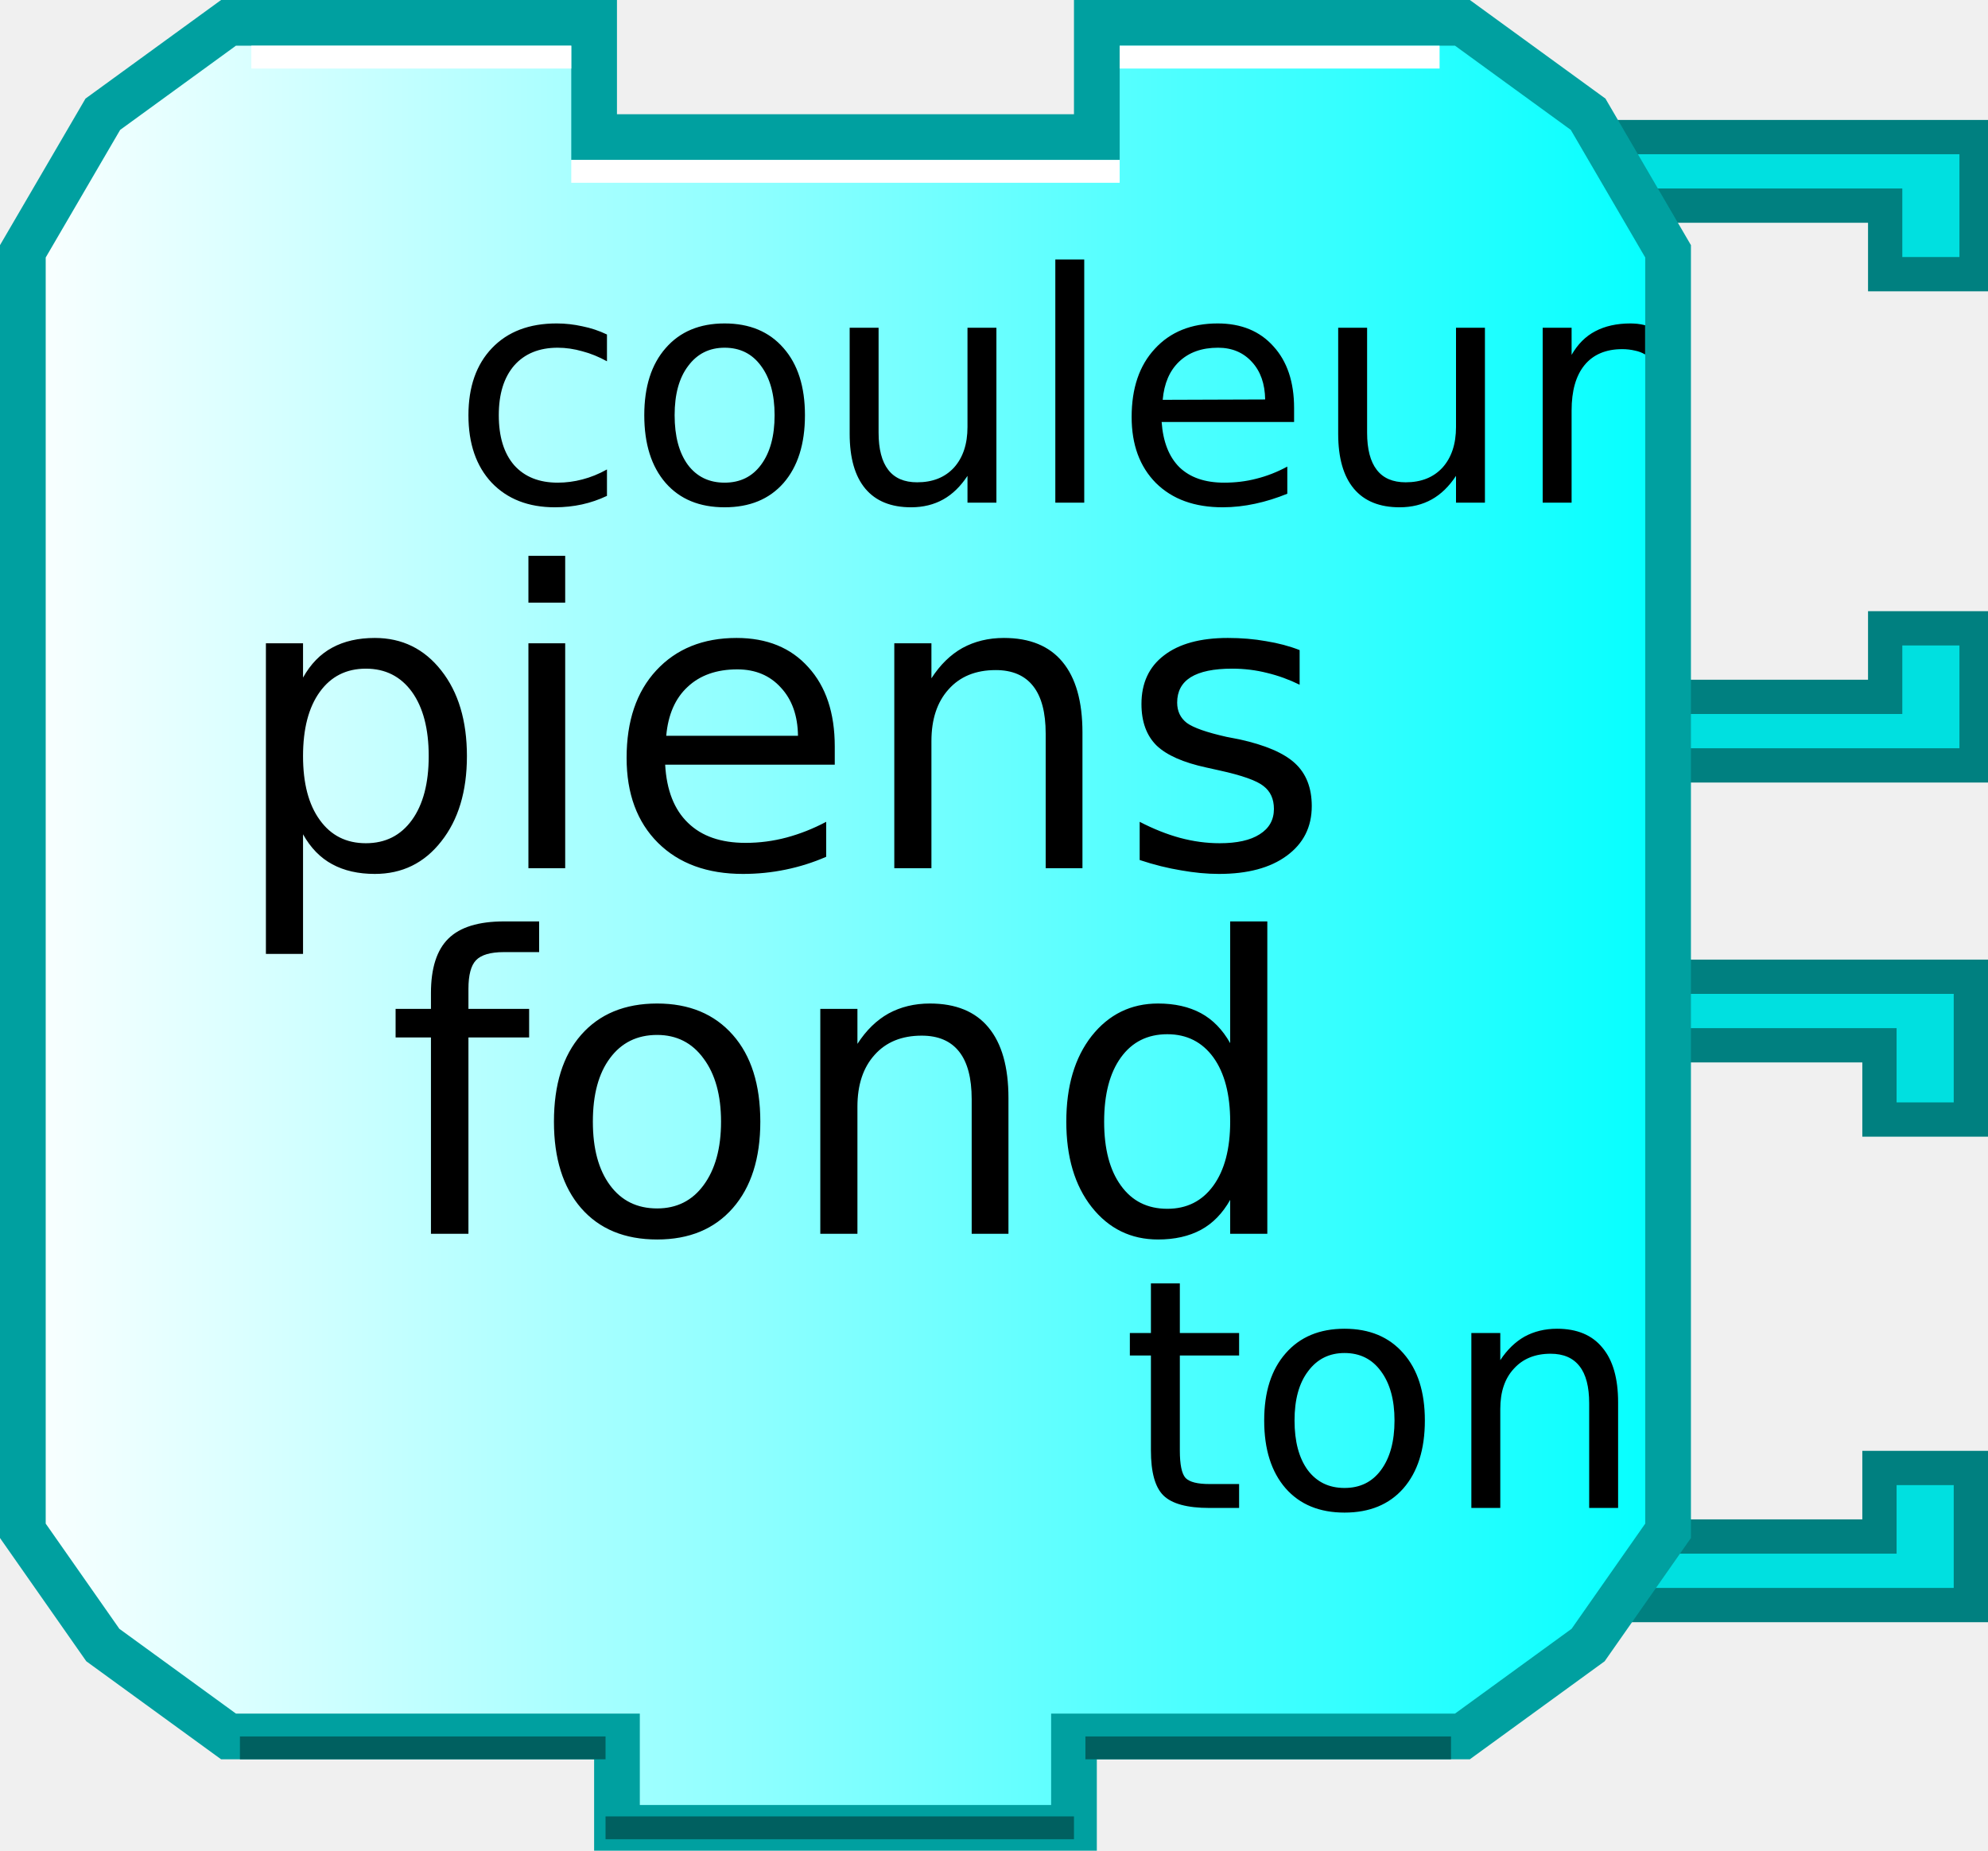
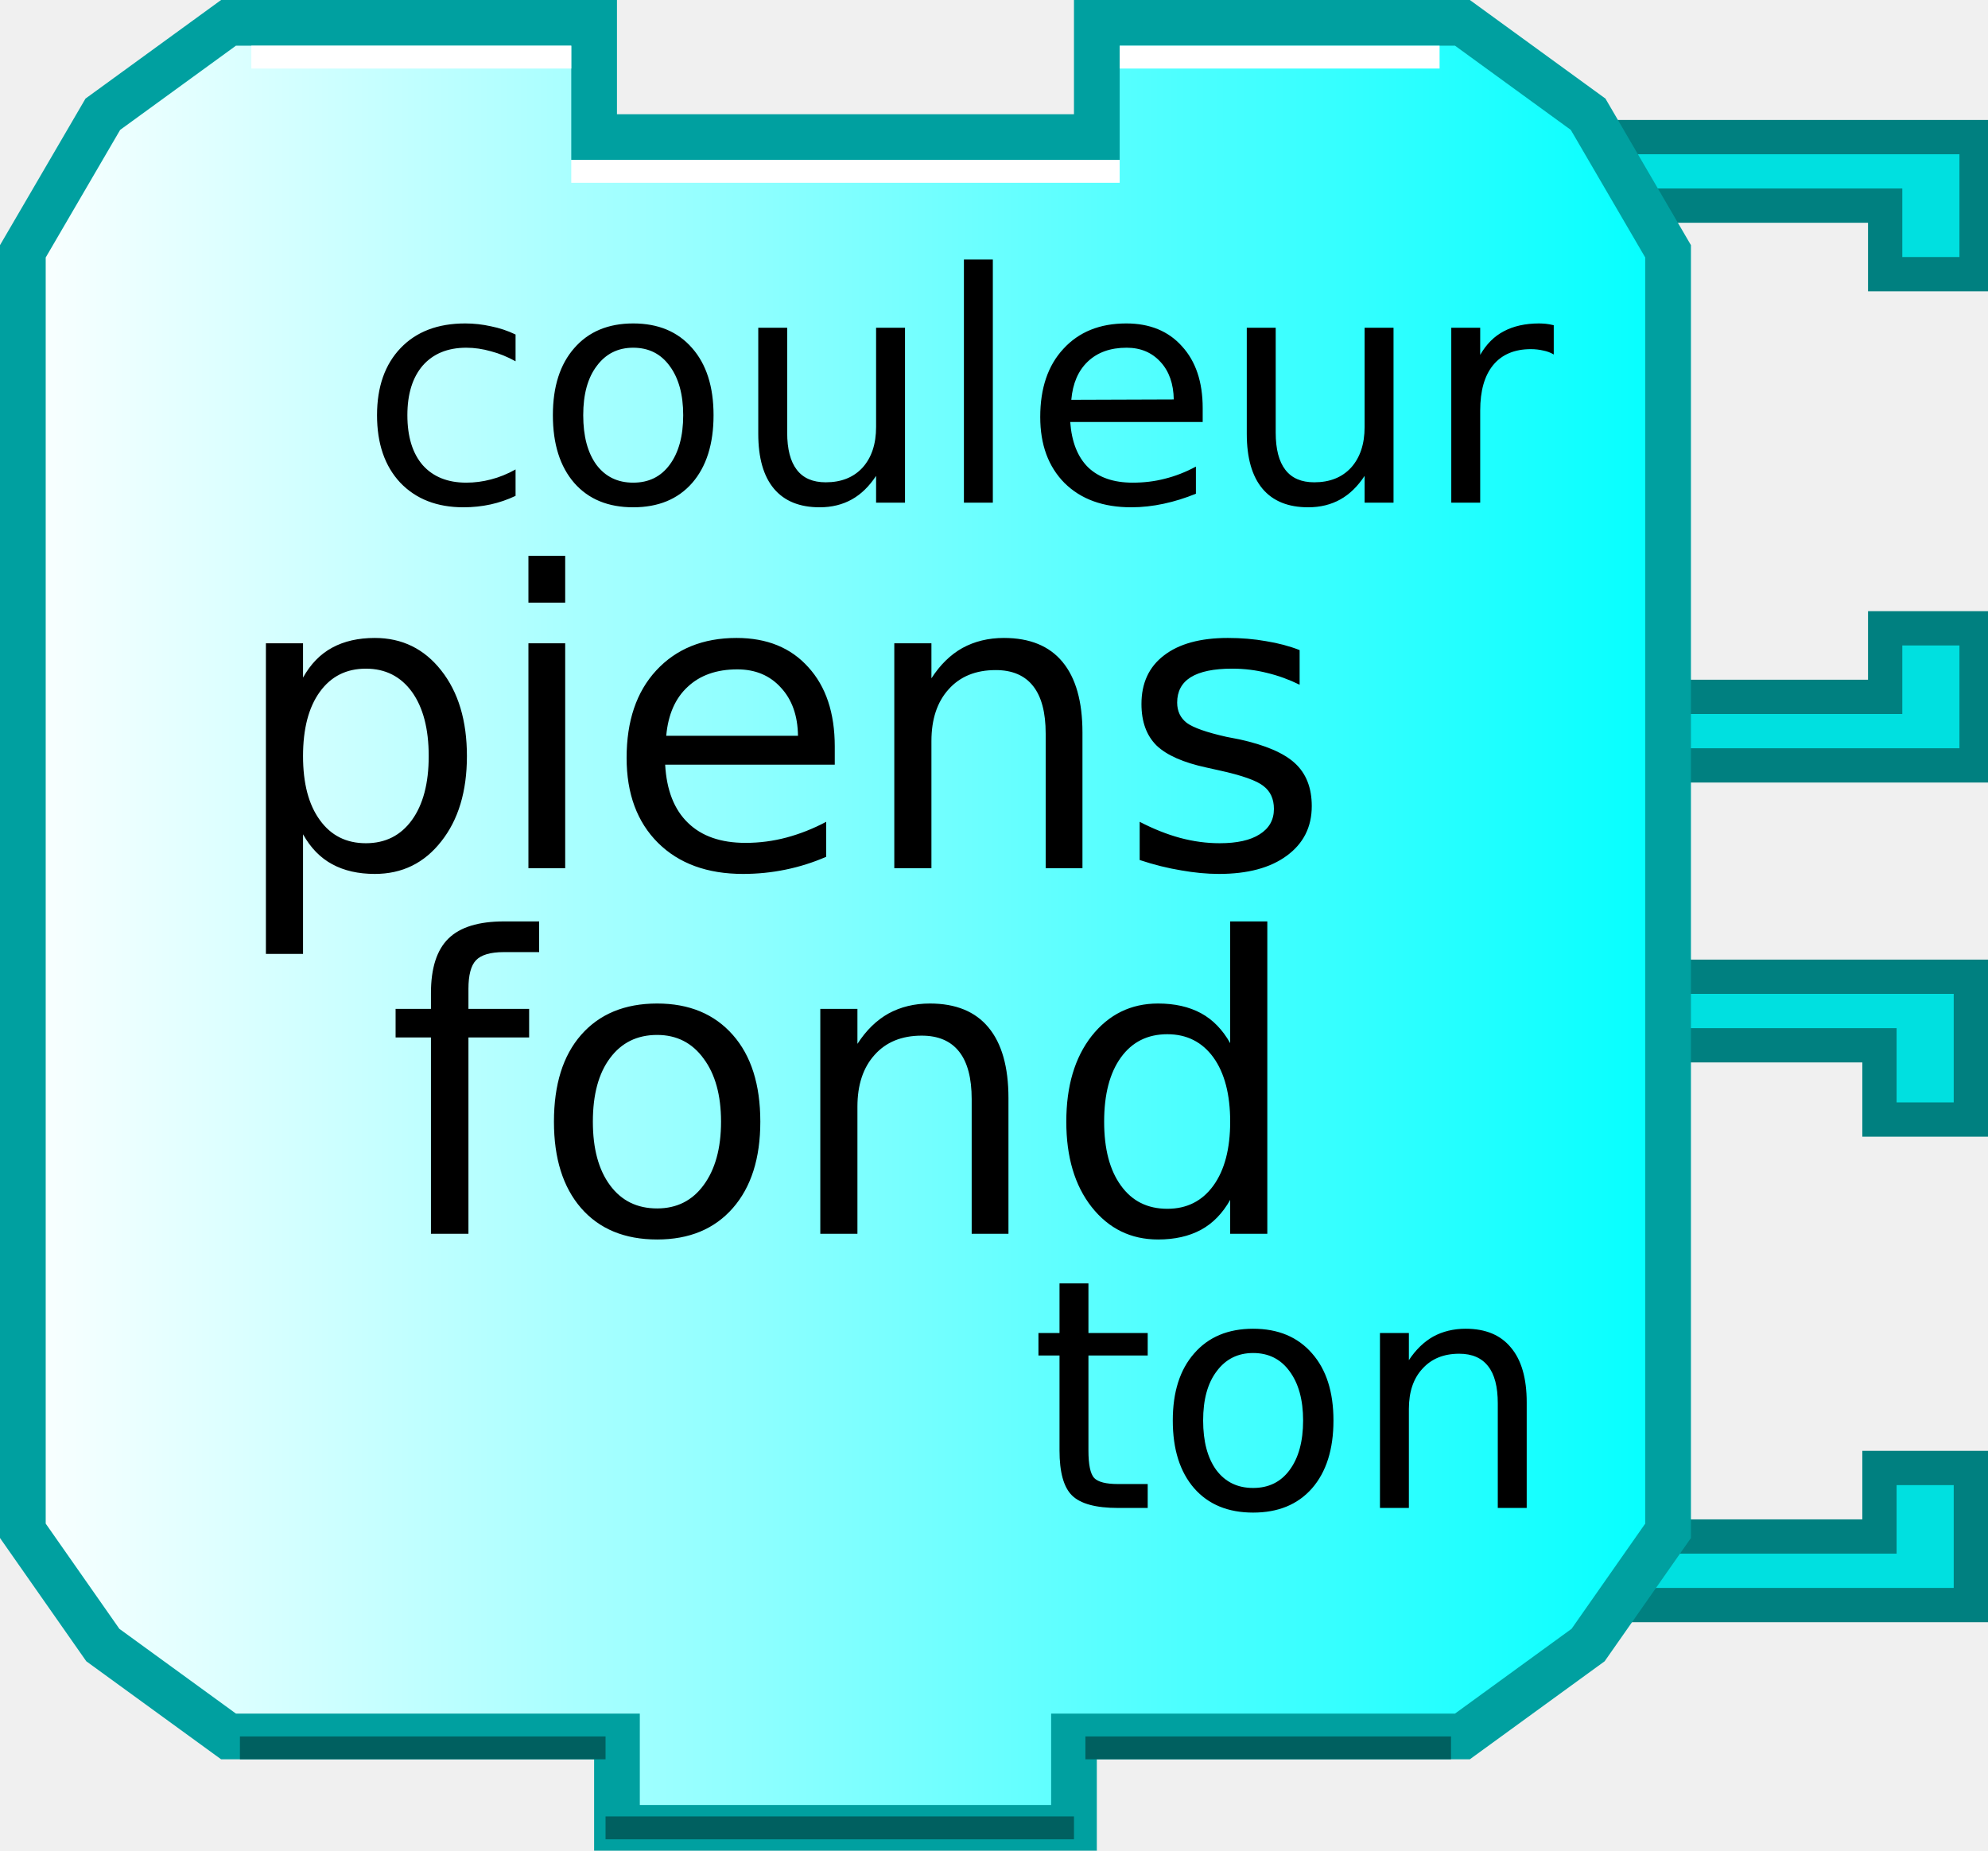
<svg xmlns="http://www.w3.org/2000/svg" xmlns:xlink="http://www.w3.org/1999/xlink" width="87" height="81" version="1.0">
  <defs>
    <linearGradient id="linearGradient3166">
      <stop style="stop-color:#ffffff;stop-opacity:1;" offset="0" id="stop3168" />
      <stop style="stop-color:#00ffff;stop-opacity:1;" offset="1" id="stop3170" />
    </linearGradient>
    <linearGradient xlink:href="#linearGradient3166" id="linearGradient3172" x1="0" y1="22" x2="74" y2="22" gradientUnits="userSpaceOnUse" />
  </defs>
  <path style="fill:#00e0e0;fill-opacity:1;stroke:#008080;stroke-width:1.5;stroke-opacity:1" d="M 69.75,42.75 L 86.25,42.75 L 86.25,49 L 82.25,49 L 82.25,45.75 L 71.75,45.75" />
  <path style="fill:#00e0e0;fill-opacity:1;stroke:#008080;stroke-width:1.5;stroke-opacity:1" d="M 69.75,70.25 L 86.25,70.25 L 86.25,64.25 L 82.25,64.25 L 82.25,67.25 L 71.75,67.25" />
  <path style="fill:#00e0e0;fill-opacity:1;stroke:#008080;stroke-width:1.5;stroke-opacity:1" d="M 70,6 L 86.5,6 L 86.5,12 L 82.5,12 L 82.5,9 L 72,9" />
  <path style="fill:#00e0e0;fill-opacity:1;stroke:#008080;stroke-width:1.5;stroke-opacity:1" d="M 70,33.5 L 86.5,33.5 L 86.5,27.5 L 82.5,27.5 L 82.5,30.5 L 72,30.5" />
  <path style="fill:url(#linearGradient3172);fill-opacity:1;stroke:#00a0a0;stroke-width:2;stroke-opacity:1" d="M 48,1 C 64,1 64,1 64,1 L 69.5,5 L 73,11 L 73,67 L 69.5,72 L 64,76 L 47,76 L 47,76 L 47,80 L 27,80 L 27,76 L 10,76 L 4.5,72 L 1,67 L 1,11 L 4.5,5 L 10,1 L 26,1 L 26,6 L 48,6 L 48,1 z" />
  <path style="fill:none;stroke:#ffffff;stroke-width:1;stroke-opacity:1" d="M 49,2.5 L 63,2.5" />
  <path style="fill:none;stroke:#ffffff;stroke-width:1;stroke-opacity:1" d="M 11,2.5 L 25,2.5" />
  <path style="fill:none;stroke:#006060;stroke-width:1;stroke-opacity:1" d="M 10.5,76.5 L 26.5,76.5" />
  <path style="fill:none;stroke:#006060;stroke-width:1;stroke-opacity:1" d="M 47.5,76.5 L 63.5,76.5" />
  <path style="fill:none;stroke:#ffffff;stroke-width:1;stroke-opacity:1" d="M 25,7.5 L 49,7.5" />
  <path style="fill:none;stroke:#006060;stroke-width:1;stroke-opacity:1" d="M 26.5,80 L 47,80" />
  <text style="font-size:18px;text-anchor:middle;text-align:center;font-family:Bitstream Vera Sans">
    <tspan x="37" y="38" style="font-size:18px;">piens</tspan>
    <tspan x="37" y="54" style="font-size:18px;">fond</tspan>
  </text>
  <text style="font-size:12px;text-anchor:end;text-align:end;font-family:Bitstream Vera Sans">
-     <tspan x="72" y="22" style="font-size:14px">couleur</tspan>
+     <tspan x="68" y="22" style="font-size:14px">couleur</tspan>
  </text>
  <text style="font-size:12px;text-anchor:end;text-align:end;font-family:Bitstream Vera Sans">
-     <tspan x="72" y="66" style="font-size:14px">ton</tspan>
+     <tspan x="68" y="66" style="font-size:14px">ton</tspan>
  </text>
</svg>
